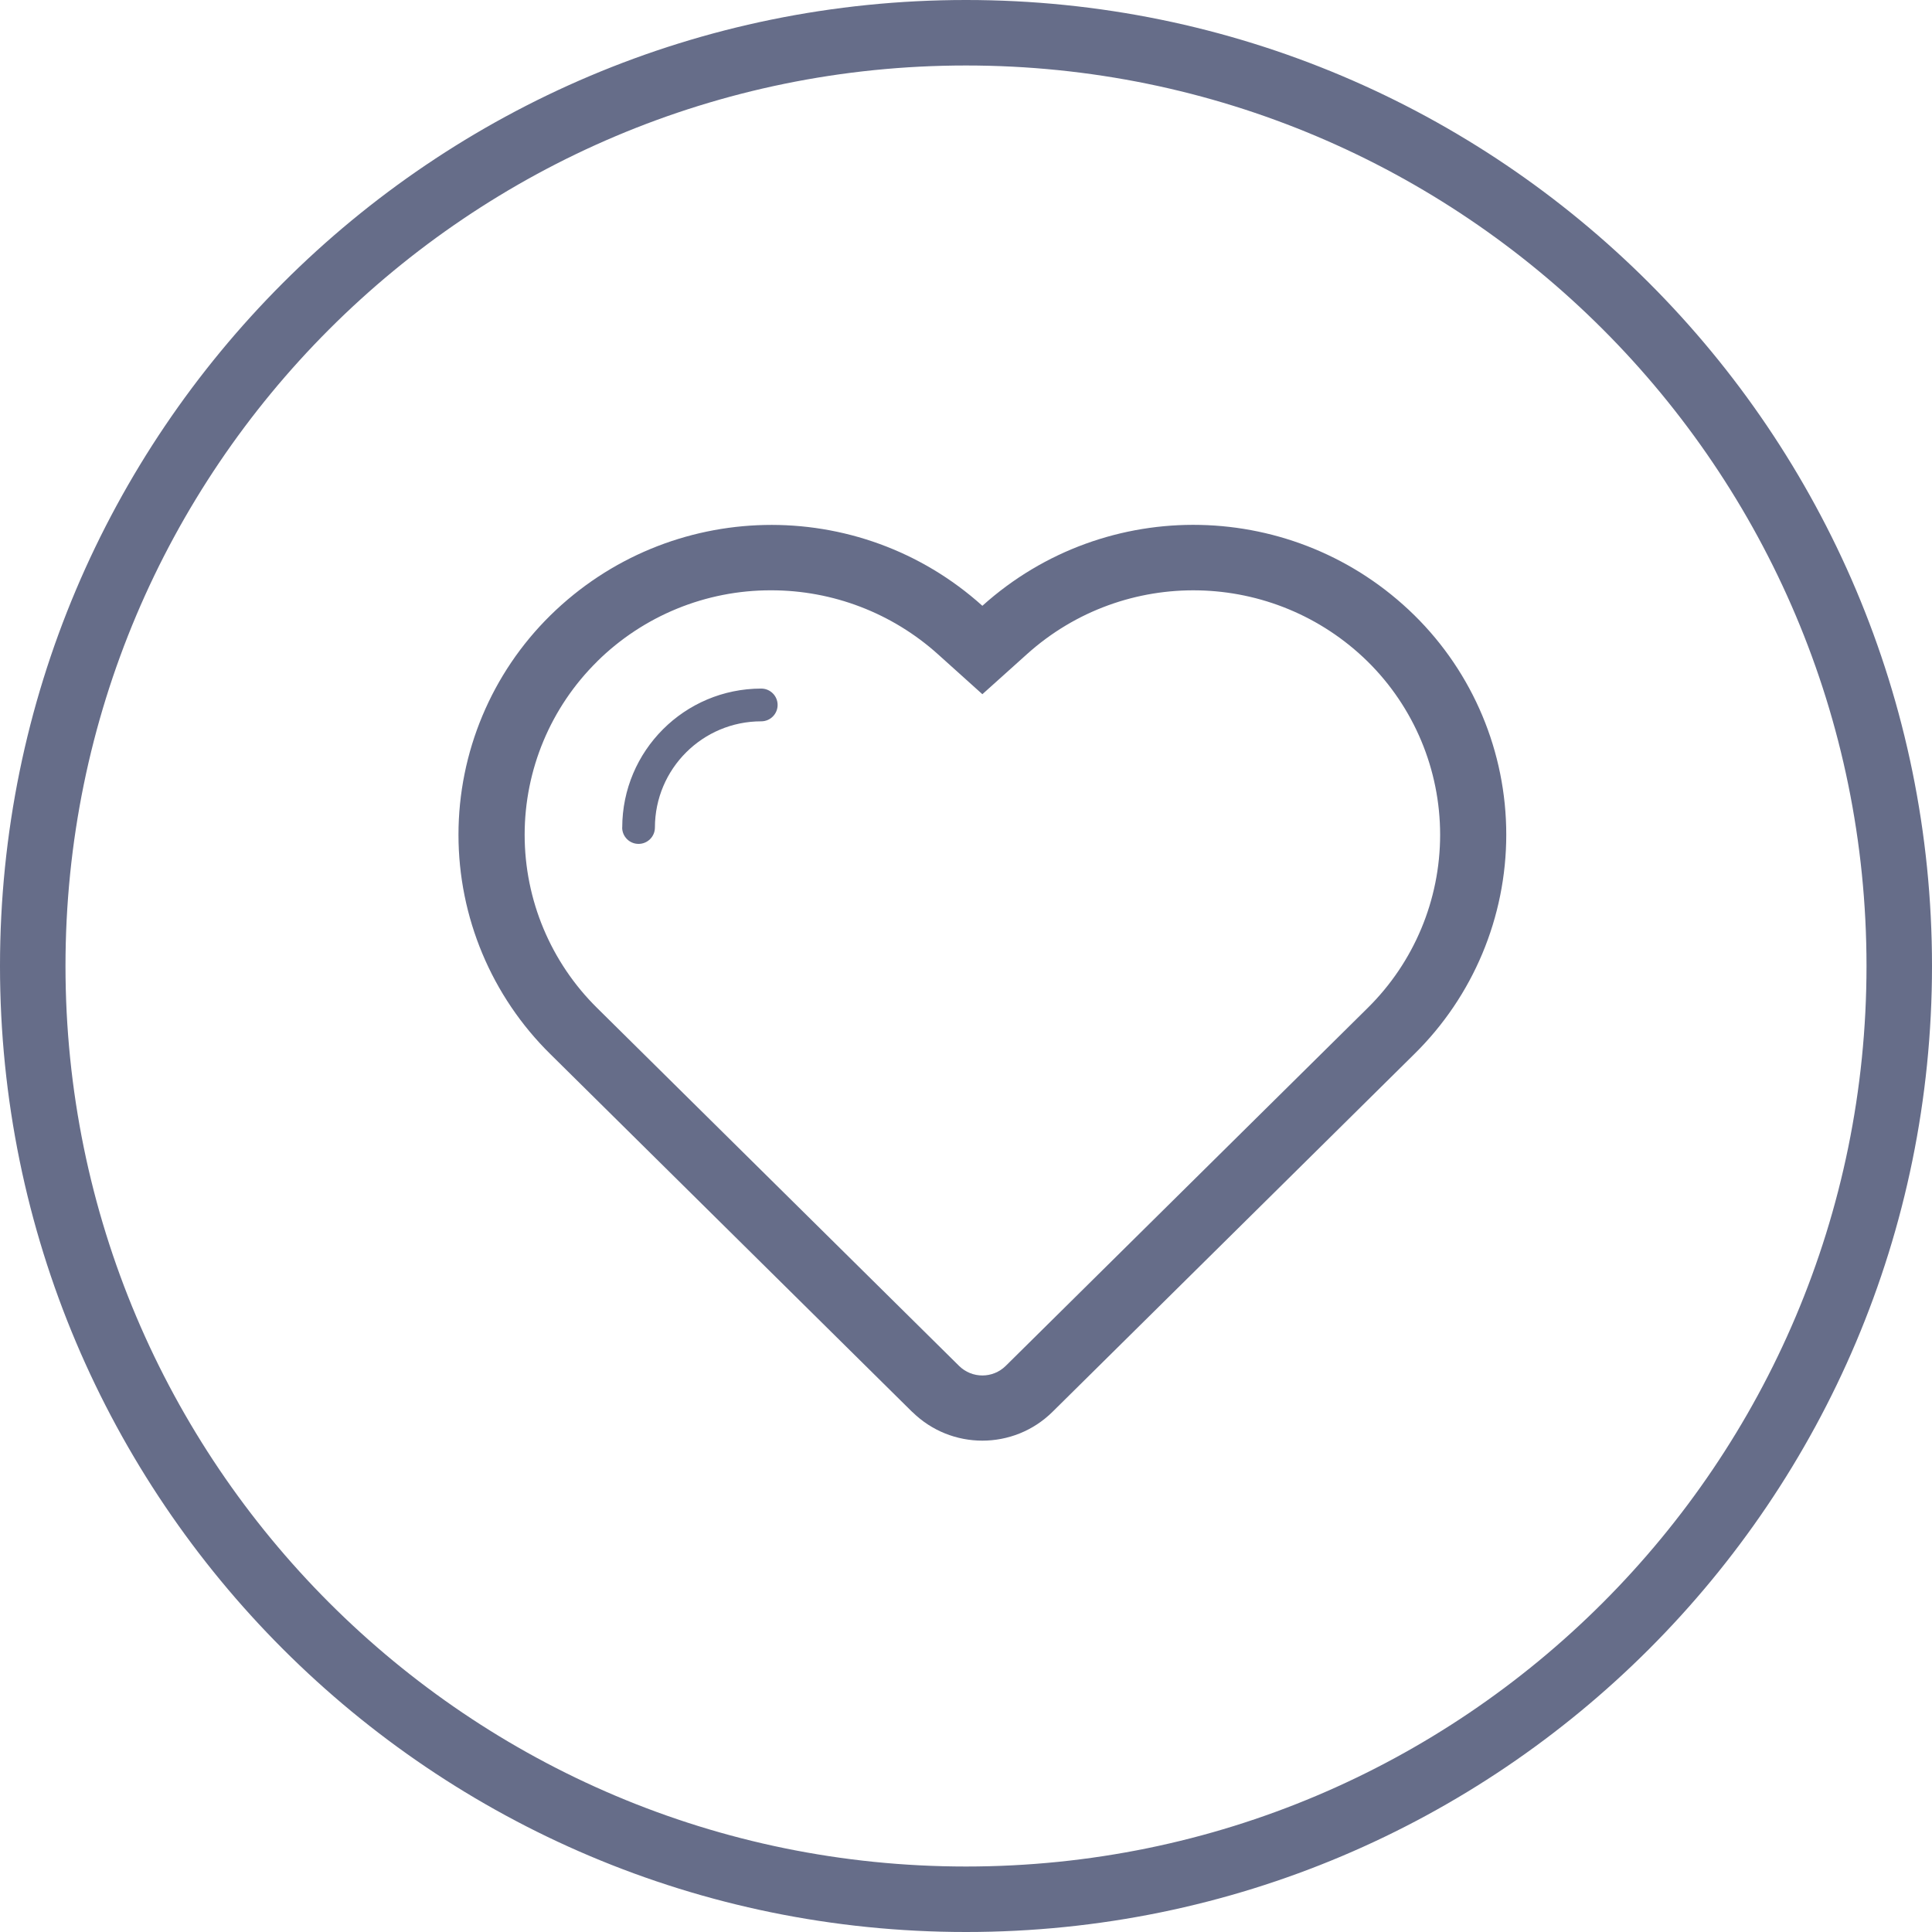
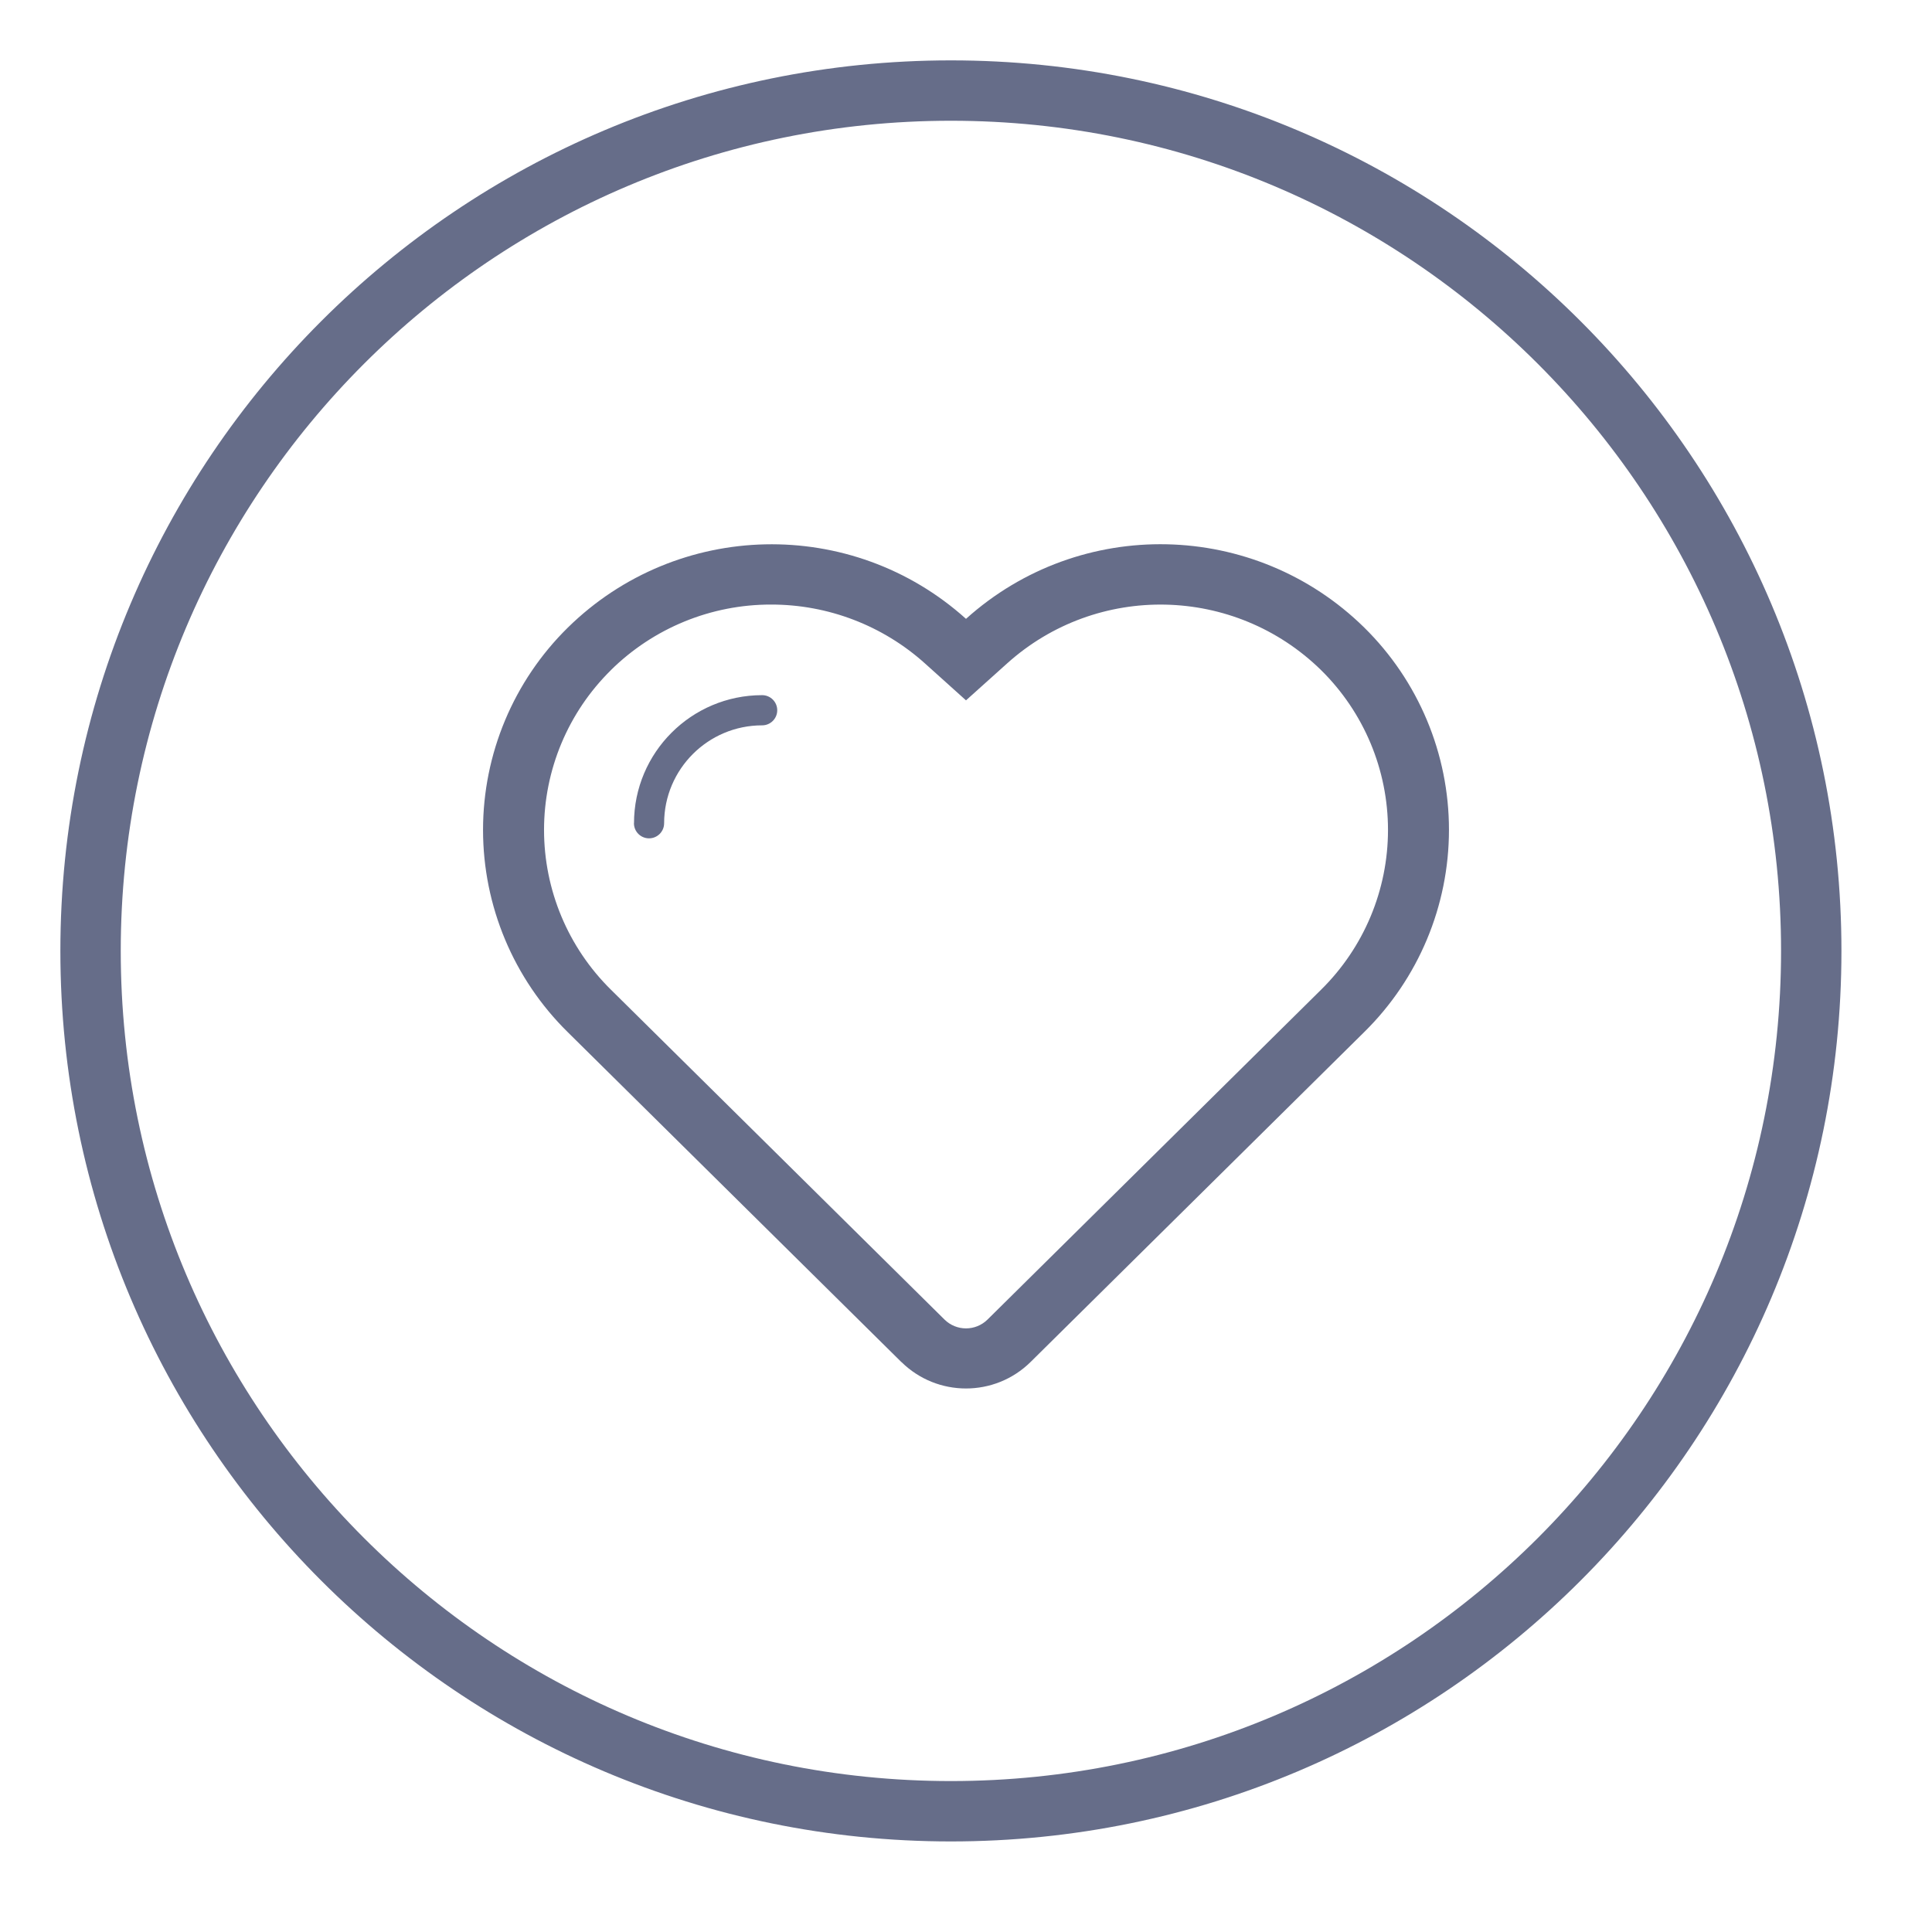
- <svg xmlns="http://www.w3.org/2000/svg" width="59" height="59" viewBox="0 0 59 59">
-   <g transform="translate(-680 -915)">
+ <svg xmlns="http://www.w3.org/2000/svg" width="64" height="64" viewBox="0 0 64 64">
+   <g transform="translate(-678 -913)">
+     <g transform="translate(678 913)" fill="none" stroke="rgba(112,112,112,0)" stroke-width="1">
+       <circle cx="32" cy="32" r="32" stroke="none" />
+       <circle cx="32" cy="32" r="31.5" fill="none" />
+     </g>
    <path d="M707.861,958.122l-11.053-10.93a9.4,9.4,0,0,1,0-13.4A9.632,9.632,0,0,1,710,933.5a9.632,9.632,0,0,1,13.192.288,9.4,9.4,0,0,1,0,13.4l-11.053,10.93a3.048,3.048,0,0,1-4.279,0Zm-9.626-22.92a7.429,7.429,0,0,0,0,10.58l11.053,10.93a1.014,1.014,0,0,0,1.425,0l11.053-10.93a7.429,7.429,0,0,0,0-10.58,7.6,7.6,0,0,0-10.409-.221L710,936.2l-1.355-1.219a7.609,7.609,0,0,0-5.1-1.954A7.533,7.533,0,0,0,698.235,935.2Zm.767,5.07a4.247,4.247,0,0,1,4.245-4.244h0a.5.5,0,0,1,0,1h0A3.247,3.247,0,0,0,700,940.271h0a.5.5,0,0,1-1,0Z" fill="#666d89" />
    <g transform="translate(680 915)" fill="none" stroke="#666d89" stroke-width="2">
      <circle cx="29.5" cy="29.5" r="29.5" stroke="none" />
      <circle cx="29.5" cy="29.5" r="28.5" fill="none" />
    </g>
  </g>
</svg>
